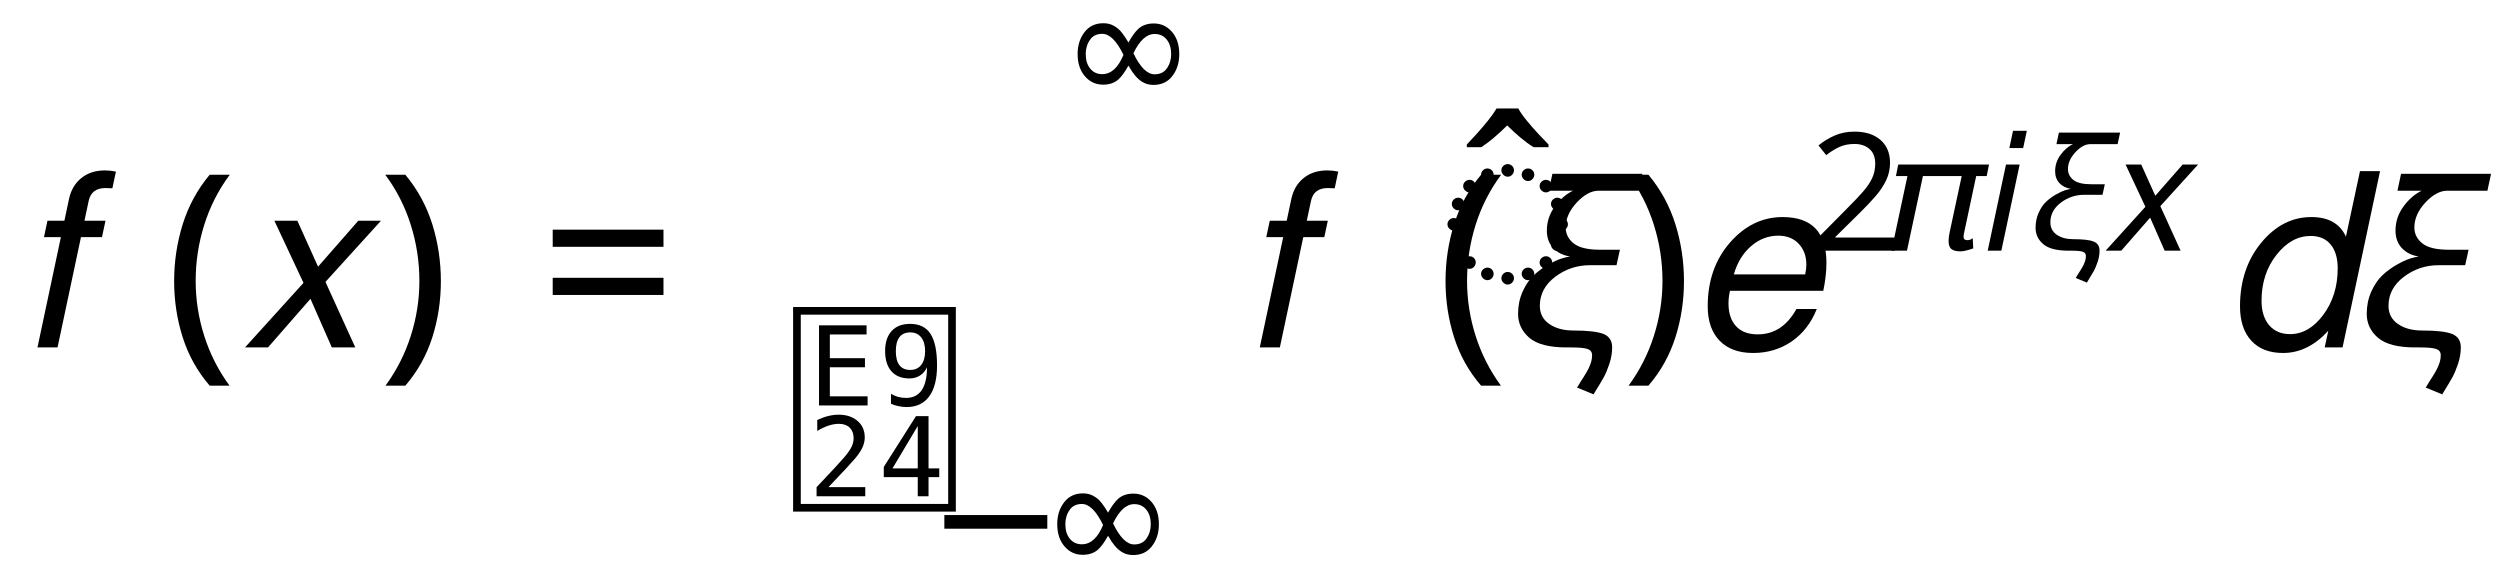
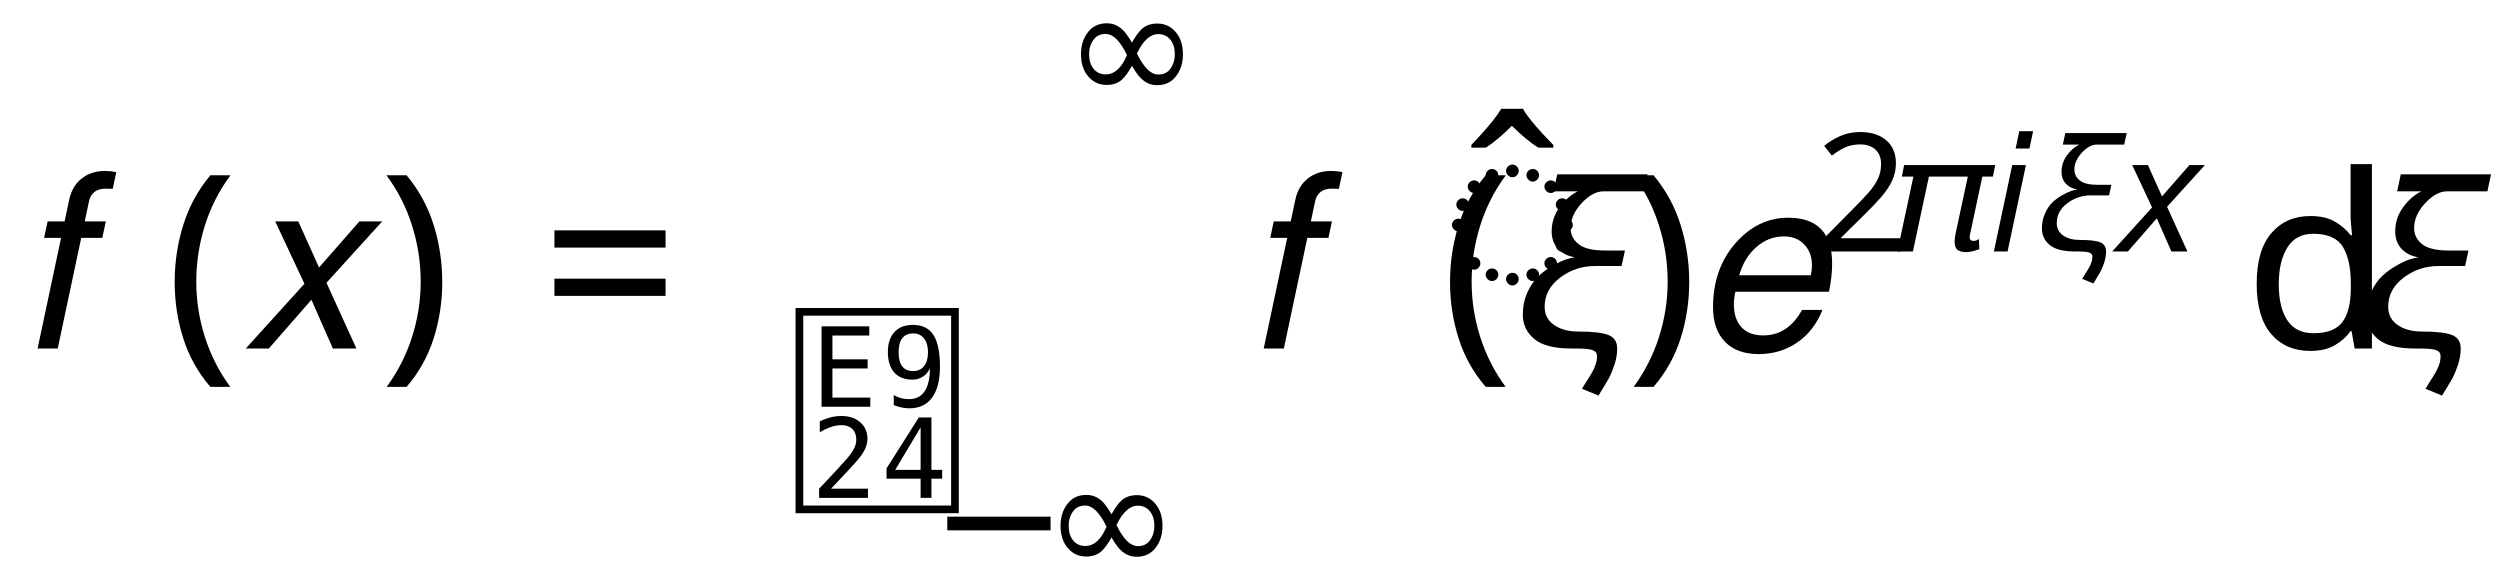
- <svg xmlns="http://www.w3.org/2000/svg" width="992.36" height="232.62">
+ <svg xmlns="http://www.w3.org/2000/svg" width="989.28" height="232.62">
  <defs>
    <style type="text/css">@font-face{font-family:rex;src:url('http://rex.breeden.cc/rex-xits.otf');}</style>
  </defs>
  <g font-family="rex" font-size="96.0px">
    <text transform="translate(12.00, 137.91)">𝑓</text>
    <text transform="translate(65.28, 137.91)">(</text>
    <text transform="translate(97.25, 137.91)">𝑥</text>
    <text transform="translate(150.05, 137.91)">)</text>
    <text transform="translate(214.02, 137.91)">=</text>
    <text transform="translate(311.78, 197.00)"></text>
    <text transform="translate(420.74, 41.00) scale(0.68)">∞</text>
    <text transform="translate(367.94, 227.62) scale(0.68)">−</text>
    <text transform="translate(412.65, 227.62) scale(0.68)">∞</text>
    <text transform="translate(569.95, 116.98)">̂</text>
    <text transform="translate(497.19, 137.91)">𝑓</text>
    <text transform="translate(569.95, 137.91)">(</text>
    <text transform="translate(601.92, 137.91)">𝜉</text>
    <text transform="translate(643.49, 137.91)">)</text>
    <text transform="translate(675.46, 137.91)">𝑒</text>
    <text transform="translate(718.18, 99.51) scale(0.68)">2</text>
    <text transform="translate(750.82, 99.51) scale(0.68)">𝜋</text>
    <text transform="translate(787.24, 99.51) scale(0.68)">𝑖</text>
    <text transform="translate(807.55, 99.51) scale(0.68)">𝜉</text>
    <text transform="translate(835.81, 99.51) scale(0.68)">𝑥</text>
-     <text transform="translate(887.72, 137.91)">𝑑</text>
-     <text transform="translate(938.79, 137.91)">𝜉</text>
+     <text transform="translate(887.72, 137.91)">d</text>
+     <text transform="translate(935.72, 137.91)">𝜉</text>
  </g>
</svg>
